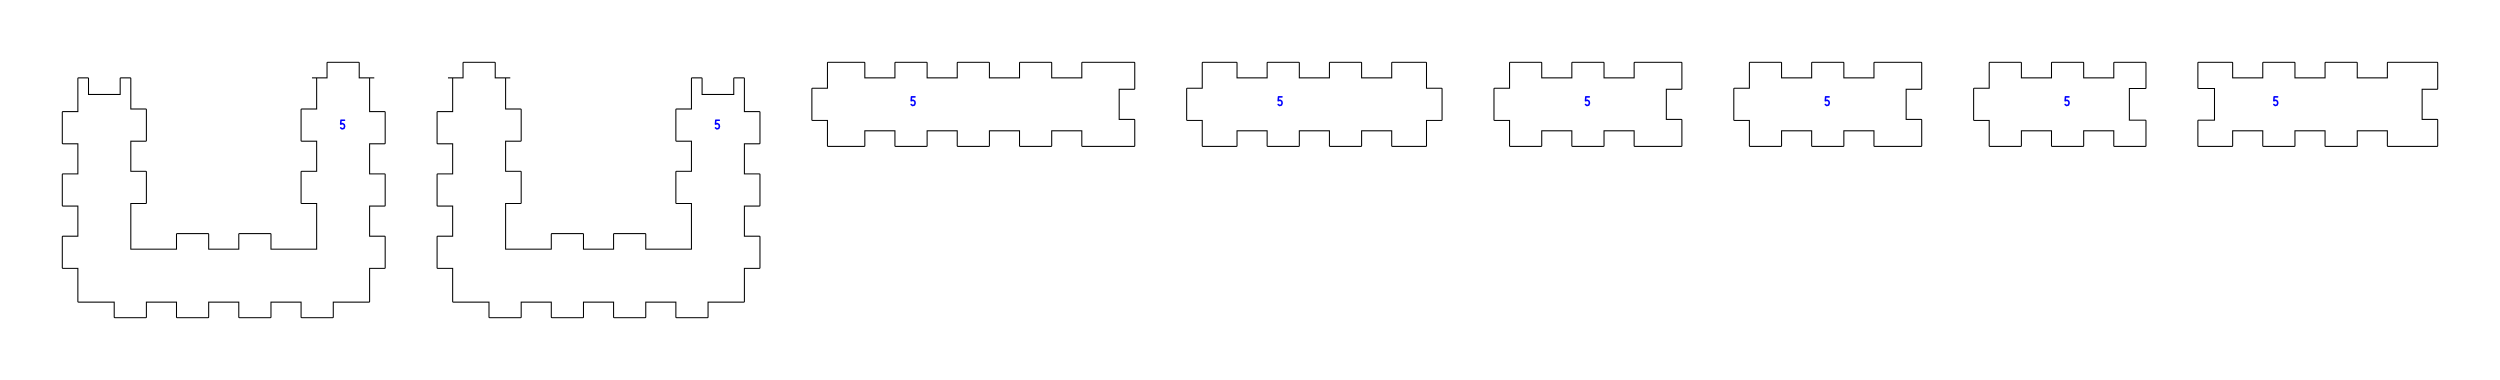
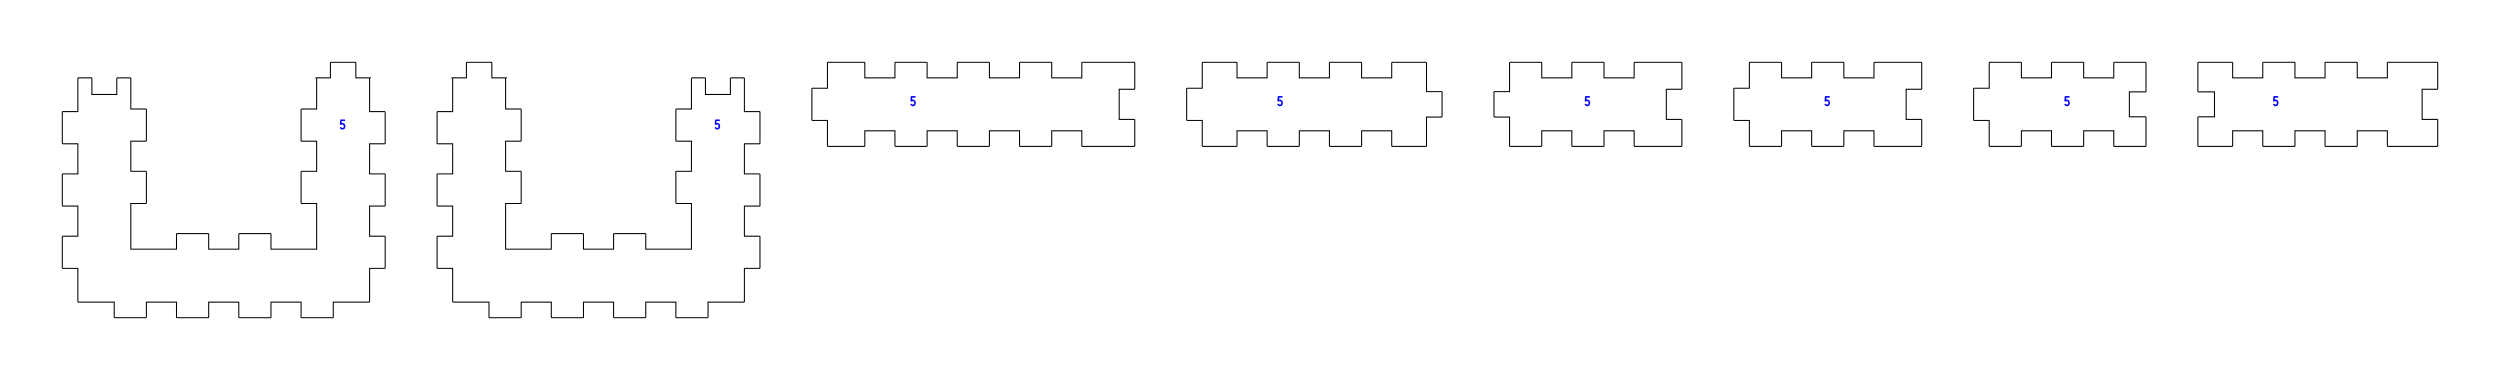
<svg xmlns="http://www.w3.org/2000/svg" width="481.60mm" height="73.20mm" viewBox="0 0 481.60 73.20">
  <g transform="translate(12.000,12.000)">
    <g transform="translate(-10.000,-10.000)">
-       <path d="M 13.100 56.200 H 20.000 V 59.100 C 20.000 59.155 20.045 59.200 20.100 59.200 H 26.100 C 26.155 59.200 26.200 59.155 26.200 59.100 V 56.200 H 32.000 V 59.100 C 32.000 59.155 32.045 59.200 32.100 59.200 H 38.100 C 38.155 59.200 38.200 59.155 38.200 59.100 V 56.200 H 44.000 V 59.100 C 44.000 59.155 44.045 59.200 44.100 59.200 H 50.100 C 50.155 59.200 50.200 59.155 50.200 59.100 V 56.200 H 56.000 V 59.100 C 56.000 59.155 56.045 59.200 56.100 59.200 H 62.100 C 62.155 59.200 62.200 59.155 62.200 59.100 V 56.200 H 69.100 C 69.155 56.200 69.200 56.155 69.200 56.100 V 49.700 H 72.100 C 72.155 49.700 72.200 49.655 72.200 49.600 V 43.600 C 72.200 43.545 72.155 43.500 72.100 43.500 H 69.200 V 37.700 H 72.100 C 72.155 37.700 72.200 37.655 72.200 37.600 V 31.600 C 72.200 31.545 72.155 31.500 72.100 31.500 H 69.200 V 25.700 H 72.100 C 72.155 25.700 72.200 25.655 72.200 25.600 V 19.600 C 72.200 19.545 72.155 19.500 72.100 19.500 H 69.200 V 13.100 C 69.200 13.045 69.155 13.000 69.100 13.000 H 70.100 H 67.200 V 10.100 C 67.200 10.045 67.155 10.000 67.100 10.000 H 61.100 C 61.045 10.000 61.000 10.045 61.000 10.100 V 13.000 H 58.100 H 59.100 C 59.045 13.000 59.000 13.045 59.000 13.100 V 19.000 H 56.100 C 56.045 19.000 56.000 19.045 56.000 19.100 V 25.100 C 56.000 25.155 56.045 25.200 56.100 25.200 H 59.000 V 31.000 H 56.100 C 56.045 31.000 56.000 31.045 56.000 31.100 V 37.100 C 56.000 37.155 56.045 37.200 56.100 37.200 H 59.000 V 43.100 V 46.000 H 56.100 H 50.200 V 43.100 C 50.200 43.045 50.155 43.000 50.100 43.000 H 44.100 C 44.045 43.000 44.000 43.045 44.000 43.100 V 46.000 H 38.200 V 43.100 C 38.200 43.045 38.155 43.000 38.100 43.000 H 32.100 C 32.045 43.000 32.000 43.045 32.000 43.100 V 46.000 H 26.100 H 23.200 V 43.100 V 37.200 H 26.100 C 26.155 37.200 26.200 37.155 26.200 37.100 V 31.100 C 26.200 31.045 26.155 31.000 26.100 31.000 H 23.200 V 25.200 H 26.100 C 26.155 25.200 26.200 25.155 26.200 25.100 V 19.100 C 26.200 19.045 26.155 19.000 26.100 19.000 H 23.200 V 13.100 C 23.200 13.045 23.155 13.000 23.100 13.000 H 21.250 C 21.195 13.000 21.150 13.045 21.150 13.100 V 13.300 V 16.200 H 18.250 H 17.950 H 15.050 V 13.300 V 13.100 C 15.050 13.045 15.005 13.000 14.950 13.000 H 13.100 C 13.045 13.000 13.000 13.045 13.000 13.100 V 19.500 H 10.100 C 10.045 19.500 10.000 19.545 10.000 19.600 V 25.600 C 10.000 25.655 10.045 25.700 10.100 25.700 H 13.000 V 31.500 H 10.100 C 10.045 31.500 10.000 31.545 10.000 31.600 V 37.600 C 10.000 37.655 10.045 37.700 10.100 37.700 H 13.000 V 43.500 H 10.100 C 10.045 43.500 10.000 43.545 10.000 43.600 V 49.600 C 10.000 49.655 10.045 49.700 10.100 49.700 H 13.000 V 56.100 C 13.000 56.155 13.045 56.200 13.100 56.200 Z" fill="none" stroke="#000000" stroke-width="0.2" />
+       <path d="M 13.100 56.200 H 20.000 V 59.100 C 20.000 59.155 20.045 59.200 20.100 59.200 H 26.100 C 26.155 59.200 26.200 59.155 26.200 59.100 V 56.200 H 32.000 V 59.100 C 32.000 59.155 32.045 59.200 32.100 59.200 H 38.100 C 38.155 59.200 38.200 59.155 38.200 59.100 V 56.200 H 44.000 V 59.100 C 44.000 59.155 44.045 59.200 44.100 59.200 H 50.100 C 50.155 59.200 50.200 59.155 50.200 59.100 V 56.200 H 56.000 V 59.100 C 56.000 59.155 56.045 59.200 56.100 59.200 H 62.100 C 62.155 59.200 62.200 59.155 62.200 59.100 V 56.200 H 69.100 C 69.155 56.200 69.200 56.155 69.200 56.100 V 49.700 H 72.100 C 72.155 49.700 72.200 49.655 72.200 49.600 V 43.600 C 72.200 43.545 72.155 43.500 72.100 43.500 H 69.200 V 37.700 H 72.100 C 72.155 37.700 72.200 37.655 72.200 37.600 V 31.600 C 72.200 31.545 72.155 31.500 72.100 31.500 H 69.200 V 25.700 H 72.100 C 72.155 25.700 72.200 25.655 72.200 25.600 V 19.600 C 72.200 19.545 72.155 19.500 72.100 19.500 H 69.200 V 13.100 C 69.200 13.045 69.155 13.000 69.100 13.000 H 69.450 H 66.550 V 10.100 C 66.550 10.045 66.505 10.000 66.450 10.000 H 61.750 C 61.695 10.000 61.650 10.045 61.650 10.100 V 13.000 H 58.750 H 59.100 C 59.045 13.000 59.000 13.045 59.000 13.100 V 19.000 H 56.100 C 56.045 19.000 56.000 19.045 56.000 19.100 V 25.100 C 56.000 25.155 56.045 25.200 56.100 25.200 H 59.000 V 31.000 H 56.100 C 56.045 31.000 56.000 31.045 56.000 31.100 V 37.100 C 56.000 37.155 56.045 37.200 56.100 37.200 H 59.000 V 43.100 V 46.000 H 56.100 H 50.200 V 43.100 C 50.200 43.045 50.155 43.000 50.100 43.000 H 44.100 C 44.045 43.000 44.000 43.045 44.000 43.100 V 46.000 H 38.200 V 43.100 C 38.200 43.045 38.155 43.000 38.100 43.000 H 32.100 C 32.045 43.000 32.000 43.045 32.000 43.100 V 46.000 H 26.100 H 23.200 V 43.100 V 37.200 H 26.100 C 26.155 37.200 26.200 37.155 26.200 37.100 V 31.100 C 26.200 31.045 26.155 31.000 26.100 31.000 H 23.200 V 25.200 H 26.100 C 26.155 25.200 26.200 25.155 26.200 25.100 V 19.100 C 26.200 19.045 26.155 19.000 26.100 19.000 H 23.200 V 13.100 C 23.200 13.045 23.155 13.000 23.100 13.000 H 20.600 C 20.545 13.000 20.500 13.045 20.500 13.100 V 13.300 V 16.200 H 17.600 H 18.600 H 15.700 V 13.300 V 13.100 C 15.700 13.045 15.655 13.000 15.600 13.000 H 13.100 C 13.045 13.000 13.000 13.045 13.000 13.100 V 19.500 H 10.100 C 10.045 19.500 10.000 19.545 10.000 19.600 V 25.600 C 10.000 25.655 10.045 25.700 10.100 25.700 H 13.000 V 31.500 H 10.100 C 10.045 31.500 10.000 31.545 10.000 31.600 V 37.600 C 10.000 37.655 10.045 37.700 10.100 37.700 H 13.000 V 43.500 H 10.100 C 10.045 43.500 10.000 43.545 10.000 43.600 V 49.600 C 10.000 49.655 10.045 49.700 10.100 49.700 H 13.000 V 56.100 C 13.000 56.155 13.045 56.200 13.100 56.200 Z" fill="none" stroke="#000000" stroke-width="0.2" />
    </g>
    <g transform="translate(53.48,12.83)">
      <polyline points="0.88,-1.67 0.21,-1.67 0.15,-0.92 0.52,-1.03 0.83,-0.83 0.91,-0.47 0.78,-0.10 0.41,0.00 0.15,-0.20" fill="none" stroke="#0000ff" stroke-width="0.3" stroke-linecap="round" stroke-linejoin="round" />
    </g>
  </g>
  <g transform="translate(84.200,12.000)">
    <g transform="translate(-73.700,-10.000)">
-       <path d="M 132.800 56.200 H 125.900 V 59.100 C 125.900 59.155 125.855 59.200 125.800 59.200 H 119.800 C 119.745 59.200 119.700 59.155 119.700 59.100 V 56.200 H 113.900 V 59.100 C 113.900 59.155 113.855 59.200 113.800 59.200 H 107.800 C 107.745 59.200 107.700 59.155 107.700 59.100 V 56.200 H 101.900 V 59.100 C 101.900 59.155 101.855 59.200 101.800 59.200 H 95.800 C 95.745 59.200 95.700 59.155 95.700 59.100 V 56.200 H 89.900 V 59.100 C 89.900 59.155 89.855 59.200 89.800 59.200 H 83.800 C 83.745 59.200 83.700 59.155 83.700 59.100 V 56.200 H 76.800 C 76.745 56.200 76.700 56.155 76.700 56.100 V 49.700 H 73.800 C 73.745 49.700 73.700 49.655 73.700 49.600 V 43.600 C 73.700 43.545 73.745 43.500 73.800 43.500 H 76.700 V 37.700 H 73.800 C 73.745 37.700 73.700 37.655 73.700 37.600 V 31.600 C 73.700 31.545 73.745 31.500 73.800 31.500 H 76.700 V 25.700 H 73.800 C 73.745 25.700 73.700 25.655 73.700 25.600 V 19.600 C 73.700 19.545 73.745 19.500 73.800 19.500 H 76.700 V 13.100 C 76.700 13.045 76.745 13.000 76.800 13.000 H 75.800 H 78.700 V 10.100 C 78.700 10.045 78.745 10.000 78.800 10.000 H 84.800 C 84.855 10.000 84.900 10.045 84.900 10.100 V 13.000 H 87.800 H 86.800 C 86.855 13.000 86.900 13.045 86.900 13.100 V 19.000 H 89.800 C 89.855 19.000 89.900 19.045 89.900 19.100 V 25.100 C 89.900 25.155 89.855 25.200 89.800 25.200 H 86.900 V 31.000 H 89.800 C 89.855 31.000 89.900 31.045 89.900 31.100 V 37.100 C 89.900 37.155 89.855 37.200 89.800 37.200 H 86.900 V 43.100 V 46.000 H 89.800 H 95.700 V 43.100 C 95.700 43.045 95.745 43.000 95.800 43.000 H 101.800 C 101.855 43.000 101.900 43.045 101.900 43.100 V 46.000 H 107.700 V 43.100 C 107.700 43.045 107.745 43.000 107.800 43.000 H 113.800 C 113.855 43.000 113.900 43.045 113.900 43.100 V 46.000 H 119.800 H 122.700 V 43.100 V 37.200 H 119.800 C 119.745 37.200 119.700 37.155 119.700 37.100 V 31.100 C 119.700 31.045 119.745 31.000 119.800 31.000 H 122.700 V 25.200 H 119.800 C 119.745 25.200 119.700 25.155 119.700 25.100 V 19.100 C 119.700 19.045 119.745 19.000 119.800 19.000 H 122.700 V 13.100 C 122.700 13.045 122.745 13.000 122.800 13.000 H 124.650 C 124.705 13.000 124.750 13.045 124.750 13.100 V 13.300 V 16.200 H 127.650 H 127.950 H 130.850 V 13.300 V 13.100 C 130.850 13.045 130.895 13.000 130.950 13.000 H 132.800 C 132.855 13.000 132.900 13.045 132.900 13.100 V 19.500 H 135.800 C 135.855 19.500 135.900 19.545 135.900 19.600 V 25.600 C 135.900 25.655 135.855 25.700 135.800 25.700 H 132.900 V 31.500 H 135.800 C 135.855 31.500 135.900 31.545 135.900 31.600 V 37.600 C 135.900 37.655 135.855 37.700 135.800 37.700 H 132.900 V 43.500 H 135.800 C 135.855 43.500 135.900 43.545 135.900 43.600 V 49.600 C 135.900 49.655 135.855 49.700 135.800 49.700 H 132.900 V 56.100 C 132.900 56.155 132.855 56.200 132.800 56.200 Z" fill="none" stroke="#000000" stroke-width="0.2" />
+       <path d="M 132.800 56.200 H 125.900 V 59.100 C 125.900 59.155 125.855 59.200 125.800 59.200 H 119.800 C 119.745 59.200 119.700 59.155 119.700 59.100 V 56.200 H 113.900 V 59.100 C 113.900 59.155 113.855 59.200 113.800 59.200 H 107.800 C 107.745 59.200 107.700 59.155 107.700 59.100 V 56.200 H 101.900 V 59.100 C 101.900 59.155 101.855 59.200 101.800 59.200 H 95.800 C 95.745 59.200 95.700 59.155 95.700 59.100 V 56.200 H 89.900 V 59.100 C 89.900 59.155 89.855 59.200 89.800 59.200 H 83.800 C 83.745 59.200 83.700 59.155 83.700 59.100 V 56.200 H 76.800 C 76.745 56.200 76.700 56.155 76.700 56.100 V 49.700 H 73.800 C 73.745 49.700 73.700 49.655 73.700 49.600 V 43.600 C 73.700 43.545 73.745 43.500 73.800 43.500 H 76.700 V 37.700 H 73.800 C 73.745 37.700 73.700 37.655 73.700 37.600 V 31.600 C 73.700 31.545 73.745 31.500 73.800 31.500 H 76.700 V 25.700 H 73.800 C 73.745 25.700 73.700 25.655 73.700 25.600 V 19.600 C 73.700 19.545 73.745 19.500 73.800 19.500 H 76.700 V 13.100 C 76.700 13.045 76.745 13.000 76.800 13.000 H 76.450 H 79.350 V 10.100 C 79.350 10.045 79.395 10.000 79.450 10.000 H 84.150 C 84.205 10.000 84.250 10.045 84.250 10.100 V 13.000 H 87.150 H 86.800 C 86.855 13.000 86.900 13.045 86.900 13.100 V 19.000 H 89.800 C 89.855 19.000 89.900 19.045 89.900 19.100 V 25.100 C 89.900 25.155 89.855 25.200 89.800 25.200 H 86.900 V 31.000 H 89.800 C 89.855 31.000 89.900 31.045 89.900 31.100 V 37.100 C 89.900 37.155 89.855 37.200 89.800 37.200 H 86.900 V 43.100 V 46.000 H 89.800 H 95.700 V 43.100 C 95.700 43.045 95.745 43.000 95.800 43.000 H 101.800 C 101.855 43.000 101.900 43.045 101.900 43.100 V 46.000 H 107.700 V 43.100 C 107.700 43.045 107.745 43.000 107.800 43.000 H 113.800 C 113.855 43.000 113.900 43.045 113.900 43.100 V 46.000 H 119.800 H 122.700 V 43.100 V 37.200 H 119.800 C 119.745 37.200 119.700 37.155 119.700 37.100 V 31.100 C 119.700 31.045 119.745 31.000 119.800 31.000 H 122.700 V 25.200 H 119.800 C 119.745 25.200 119.700 25.155 119.700 25.100 V 19.100 C 119.700 19.045 119.745 19.000 119.800 19.000 H 122.700 V 13.100 C 122.700 13.045 122.745 13.000 122.800 13.000 H 125.300 C 125.355 13.000 125.400 13.045 125.400 13.100 V 13.300 V 16.200 H 128.300 H 127.300 H 130.200 V 13.300 V 13.100 C 130.200 13.045 130.245 13.000 130.300 13.000 H 132.800 C 132.855 13.000 132.900 13.045 132.900 13.100 V 19.500 H 135.800 C 135.855 19.500 135.900 19.545 135.900 19.600 V 25.600 C 135.900 25.655 135.855 25.700 135.800 25.700 H 132.900 V 31.500 H 135.800 C 135.855 31.500 135.900 31.545 135.900 31.600 V 37.600 C 135.900 37.655 135.855 37.700 135.800 37.700 H 132.900 V 43.500 H 135.800 C 135.855 43.500 135.900 43.545 135.900 43.600 V 49.600 C 135.900 49.655 135.855 49.700 135.800 49.700 H 132.900 V 56.100 C 132.900 56.155 132.855 56.200 132.800 56.200 Z" fill="none" stroke="#000000" stroke-width="0.2" />
    </g>
    <g transform="translate(53.48,12.83)">
      <polyline points="0.88,-1.67 0.21,-1.67 0.15,-0.92 0.52,-1.03 0.83,-0.83 0.91,-0.47 0.78,-0.10 0.41,0.00 0.15,-0.20" fill="none" stroke="#0000ff" stroke-width="0.3" stroke-linecap="round" stroke-linejoin="round" />
    </g>
  </g>
  <g transform="translate(156.400,12.000)">
    <g transform="translate(-138.250,-43.850)">
      <path d="M 141.350 60.050 H 148.350 C 148.405 60.050 148.450 60.005 148.450 59.950 V 57.050 H 154.250 V 59.950 C 154.250 60.005 154.295 60.050 154.350 60.050 H 160.350 C 160.405 60.050 160.450 60.005 160.450 59.950 V 57.050 H 166.250 V 59.950 C 166.250 60.005 166.295 60.050 166.350 60.050 H 172.350 C 172.405 60.050 172.450 60.005 172.450 59.950 V 57.050 H 178.250 V 59.950 C 178.250 60.005 178.295 60.050 178.350 60.050 H 184.350 C 184.405 60.050 184.450 60.005 184.450 59.950 V 57.050 H 190.250 V 59.950 C 190.250 60.005 190.295 60.050 190.350 60.050 H 197.350 H 200.350 C 200.405 60.050 200.450 60.005 200.450 59.950 V 56.950 V 54.950 C 200.450 54.895 200.405 54.850 200.350 54.850 H 197.450 V 49.050 H 200.350 C 200.405 49.050 200.450 49.005 200.450 48.950 V 46.950 V 43.950 C 200.450 43.895 200.405 43.850 200.350 43.850 H 197.350 H 190.350 C 190.295 43.850 190.250 43.895 190.250 43.950 V 46.850 H 184.450 V 43.950 C 184.450 43.895 184.405 43.850 184.350 43.850 H 178.350 C 178.295 43.850 178.250 43.895 178.250 43.950 V 46.850 H 172.450 V 43.950 C 172.450 43.895 172.405 43.850 172.350 43.850 H 166.350 C 166.295 43.850 166.250 43.895 166.250 43.950 V 46.850 H 160.450 V 43.950 C 160.450 43.895 160.405 43.850 160.350 43.850 H 154.350 C 154.295 43.850 154.250 43.895 154.250 43.950 V 46.850 H 148.450 V 43.950 C 148.450 43.895 148.405 43.850 148.350 43.850 H 141.350 C 141.295 43.850 141.250 43.895 141.250 43.950 V 46.950 V 48.850 H 138.350 C 138.295 48.850 138.250 48.895 138.250 48.950 V 54.950 C 138.250 55.005 138.295 55.050 138.350 55.050 H 141.250 V 56.950 V 59.950 C 141.250 60.005 141.295 60.050 141.350 60.050 Z" fill="none" stroke="#000000" stroke-width="0.2" />
    </g>
    <g transform="translate(18.98,8.33)">
      <polyline points="0.88,-1.67 0.21,-1.67 0.15,-0.92 0.52,-1.03 0.83,-0.83 0.91,-0.47 0.78,-0.10 0.41,0.00 0.15,-0.20" fill="none" stroke="#0000ff" stroke-width="0.3" stroke-linecap="round" stroke-linejoin="round" />
    </g>
  </g>
  <g transform="translate(228.600,12.000)">
    <g transform="translate(-203.650,-43.850)">
-       <path d="M 206.750 60.050 H 213.250 C 213.305 60.050 213.350 60.005 213.350 59.950 V 57.050 H 219.150 V 59.950 C 219.150 60.005 219.195 60.050 219.250 60.050 H 225.250 C 225.305 60.050 225.350 60.005 225.350 59.950 V 57.050 H 231.150 V 59.950 C 231.150 60.005 231.195 60.050 231.250 60.050 H 237.250 C 237.305 60.050 237.350 60.005 237.350 59.950 V 57.050 H 243.150 V 59.950 C 243.150 60.005 243.195 60.050 243.250 60.050 H 249.750 C 249.805 60.050 249.850 60.005 249.850 59.950 V 56.950 V 55.050 H 252.750 C 252.805 55.050 252.850 55.005 252.850 54.950 V 48.950 C 252.850 48.895 252.805 48.850 252.750 48.850 H 249.850 V 46.950 V 43.950 C 249.850 43.895 249.805 43.850 249.750 43.850 H 243.250 C 243.195 43.850 243.150 43.895 243.150 43.950 V 46.850 H 237.350 V 43.950 C 237.350 43.895 237.305 43.850 237.250 43.850 H 231.250 C 231.195 43.850 231.150 43.895 231.150 43.950 V 46.850 H 225.350 V 43.950 C 225.350 43.895 225.305 43.850 225.250 43.850 H 219.250 C 219.195 43.850 219.150 43.895 219.150 43.950 V 46.850 H 213.350 V 43.950 C 213.350 43.895 213.305 43.850 213.250 43.850 H 206.750 C 206.695 43.850 206.650 43.895 206.650 43.950 V 46.950 V 48.850 H 203.750 C 203.695 48.850 203.650 48.895 203.650 48.950 V 54.950 C 203.650 55.005 203.695 55.050 203.750 55.050 H 206.650 V 56.950 V 59.950 C 206.650 60.005 206.695 60.050 206.750 60.050 Z" fill="none" stroke="#000000" stroke-width="0.2" />
+       <path d="M 206.750 60.050 H 213.250 C 213.305 60.050 213.350 60.005 213.350 59.950 V 57.050 H 219.150 V 59.950 C 219.150 60.005 219.195 60.050 219.250 60.050 H 225.250 C 225.305 60.050 225.350 60.005 225.350 59.950 V 57.050 H 231.150 V 59.950 C 231.150 60.005 231.195 60.050 231.250 60.050 H 237.250 C 237.305 60.050 237.350 60.005 237.350 59.950 V 57.050 H 243.150 V 59.950 C 243.150 60.005 243.195 60.050 243.250 60.050 H 249.750 C 249.805 60.050 249.850 60.005 249.850 59.950 V 56.950 V 54.400 H 252.750 C 252.805 54.400 252.850 54.355 252.850 54.300 V 49.600 C 252.850 49.545 252.805 49.500 252.750 49.500 H 249.850 V 46.950 V 43.950 C 249.850 43.895 249.805 43.850 249.750 43.850 H 243.250 C 243.195 43.850 243.150 43.895 243.150 43.950 V 46.850 H 237.350 V 43.950 C 237.350 43.895 237.305 43.850 237.250 43.850 H 231.250 C 231.195 43.850 231.150 43.895 231.150 43.950 V 46.850 H 225.350 V 43.950 C 225.350 43.895 225.305 43.850 225.250 43.850 H 219.250 C 219.195 43.850 219.150 43.895 219.150 43.950 V 46.850 H 213.350 V 43.950 C 213.350 43.895 213.305 43.850 213.250 43.850 H 206.750 C 206.695 43.850 206.650 43.895 206.650 43.950 V 46.950 V 48.850 H 203.750 C 203.695 48.850 203.650 48.895 203.650 48.950 V 54.950 C 203.650 55.005 203.695 55.050 203.750 55.050 H 206.650 V 56.950 V 59.950 C 206.650 60.005 206.695 60.050 206.750 60.050 Z" fill="none" stroke="#000000" stroke-width="0.2" />
    </g>
    <g transform="translate(17.48,8.33)">
      <polyline points="0.88,-1.67 0.21,-1.67 0.15,-0.92 0.52,-1.03 0.83,-0.83 0.91,-0.47 0.78,-0.10 0.41,0.00 0.15,-0.20" fill="none" stroke="#0000ff" stroke-width="0.3" stroke-linecap="round" stroke-linejoin="round" />
    </g>
  </g>
  <g transform="translate(287.800,12.000)">
    <g transform="translate(-256.050,-43.850)">
-       <path d="M 259.150 60.050 H 265.150 C 265.205 60.050 265.250 60.005 265.250 59.950 V 57.050 H 271.050 V 59.950 C 271.050 60.005 271.095 60.050 271.150 60.050 H 277.150 C 277.205 60.050 277.250 60.005 277.250 59.950 V 57.050 H 283.050 V 59.950 C 283.050 60.005 283.095 60.050 283.150 60.050 H 289.150 H 292.150 C 292.205 60.050 292.250 60.005 292.250 59.950 V 56.950 V 54.950 C 292.250 54.895 292.205 54.850 292.150 54.850 H 289.250 V 49.050 H 292.150 C 292.205 49.050 292.250 49.005 292.250 48.950 V 46.950 V 43.950 C 292.250 43.895 292.205 43.850 292.150 43.850 H 289.150 H 283.150 C 283.095 43.850 283.050 43.895 283.050 43.950 V 46.850 H 277.250 V 43.950 C 277.250 43.895 277.205 43.850 277.150 43.850 H 271.150 C 271.095 43.850 271.050 43.895 271.050 43.950 V 46.850 H 265.250 V 43.950 C 265.250 43.895 265.205 43.850 265.150 43.850 H 259.150 C 259.095 43.850 259.050 43.895 259.050 43.950 V 46.950 V 48.850 H 256.150 C 256.095 48.850 256.050 48.895 256.050 48.950 V 54.950 C 256.050 55.005 256.095 55.050 256.150 55.050 H 259.050 V 56.950 V 59.950 C 259.050 60.005 259.095 60.050 259.150 60.050 Z" fill="none" stroke="#000000" stroke-width="0.2" />
+       <path d="M 259.150 60.050 H 265.150 C 265.205 60.050 265.250 60.005 265.250 59.950 V 57.050 H 271.050 V 59.950 C 271.050 60.005 271.095 60.050 271.150 60.050 H 277.150 C 277.205 60.050 277.250 60.005 277.250 59.950 V 57.050 H 283.050 V 59.950 C 283.050 60.005 283.095 60.050 283.150 60.050 H 289.150 H 292.150 C 292.205 60.050 292.250 60.005 292.250 59.950 V 56.950 V 54.950 C 292.250 54.895 292.205 54.850 292.150 54.850 H 289.250 V 49.050 H 292.150 C 292.205 49.050 292.250 49.005 292.250 48.950 V 46.950 V 43.950 C 292.250 43.895 292.205 43.850 292.150 43.850 H 289.150 H 283.150 C 283.095 43.850 283.050 43.895 283.050 43.950 V 46.850 H 277.250 V 43.950 C 277.250 43.895 277.205 43.850 277.150 43.850 H 271.150 C 271.095 43.850 271.050 43.895 271.050 43.950 V 46.850 H 265.250 V 43.950 C 265.250 43.895 265.205 43.850 265.150 43.850 H 259.150 C 259.095 43.850 259.050 43.895 259.050 43.950 V 46.950 V 49.500 H 256.150 C 256.095 49.500 256.050 49.545 256.050 49.600 V 54.300 C 256.050 54.355 256.095 54.400 256.150 54.400 H 259.050 V 56.950 V 59.950 C 259.050 60.005 259.095 60.050 259.150 60.050 Z" fill="none" stroke="#000000" stroke-width="0.2" />
    </g>
    <g transform="translate(17.48,8.33)">
      <polyline points="0.88,-1.67 0.21,-1.67 0.15,-0.92 0.52,-1.03 0.83,-0.83 0.91,-0.47 0.78,-0.10 0.41,0.00 0.15,-0.20" fill="none" stroke="#0000ff" stroke-width="0.3" stroke-linecap="round" stroke-linejoin="round" />
    </g>
  </g>
  <g transform="translate(334.000,12.000)">
    <g transform="translate(-295.450,-43.850)">
      <path d="M 298.550 60.050 H 304.550 C 304.605 60.050 304.650 60.005 304.650 59.950 V 57.050 H 310.450 V 59.950 C 310.450 60.005 310.495 60.050 310.550 60.050 H 316.550 C 316.605 60.050 316.650 60.005 316.650 59.950 V 57.050 H 322.450 V 59.950 C 322.450 60.005 322.495 60.050 322.550 60.050 H 328.550 H 331.550 C 331.605 60.050 331.650 60.005 331.650 59.950 V 56.950 V 54.950 C 331.650 54.895 331.605 54.850 331.550 54.850 H 328.650 V 49.050 H 331.550 C 331.605 49.050 331.650 49.005 331.650 48.950 V 46.950 V 43.950 C 331.650 43.895 331.605 43.850 331.550 43.850 H 328.550 H 322.550 C 322.495 43.850 322.450 43.895 322.450 43.950 V 46.850 H 316.650 V 43.950 C 316.650 43.895 316.605 43.850 316.550 43.850 H 310.550 C 310.495 43.850 310.450 43.895 310.450 43.950 V 46.850 H 304.650 V 43.950 C 304.650 43.895 304.605 43.850 304.550 43.850 H 298.550 C 298.495 43.850 298.450 43.895 298.450 43.950 V 46.950 V 48.850 H 295.550 C 295.495 48.850 295.450 48.895 295.450 48.950 V 54.950 C 295.450 55.005 295.495 55.050 295.550 55.050 H 298.450 V 56.950 V 59.950 C 298.450 60.005 298.495 60.050 298.550 60.050 Z" fill="none" stroke="#000000" stroke-width="0.2" />
    </g>
    <g transform="translate(17.48,8.33)">
      <polyline points="0.88,-1.67 0.21,-1.67 0.15,-0.92 0.52,-1.03 0.83,-0.83 0.91,-0.47 0.78,-0.10 0.41,0.00 0.15,-0.20" fill="none" stroke="#0000ff" stroke-width="0.3" stroke-linecap="round" stroke-linejoin="round" />
    </g>
  </g>
  <g transform="translate(380.200,12.000)">
    <g transform="translate(-334.850,-43.850)">
-       <path d="M 337.950 60.050 H 343.950 C 344.005 60.050 344.050 60.005 344.050 59.950 V 57.050 H 349.850 V 59.950 C 349.850 60.005 349.895 60.050 349.950 60.050 H 355.950 C 356.005 60.050 356.050 60.005 356.050 59.950 V 57.050 H 361.850 V 59.950 C 361.850 60.005 361.895 60.050 361.950 60.050 H 367.950 C 368.005 60.050 368.050 60.005 368.050 59.950 V 56.950 V 55.100 C 368.050 55.045 368.005 55.000 367.950 55.000 H 364.850 V 48.900 H 367.950 C 368.005 48.900 368.050 48.855 368.050 48.800 V 46.950 V 43.950 C 368.050 43.895 368.005 43.850 367.950 43.850 H 361.950 C 361.895 43.850 361.850 43.895 361.850 43.950 V 46.850 H 356.050 V 43.950 C 356.050 43.895 356.005 43.850 355.950 43.850 H 349.950 C 349.895 43.850 349.850 43.895 349.850 43.950 V 46.850 H 344.050 V 43.950 C 344.050 43.895 344.005 43.850 343.950 43.850 H 337.950 C 337.895 43.850 337.850 43.895 337.850 43.950 V 46.950 V 48.850 H 334.950 C 334.895 48.850 334.850 48.895 334.850 48.950 V 54.950 C 334.850 55.005 334.895 55.050 334.950 55.050 H 337.850 V 56.950 V 59.950 C 337.850 60.005 337.895 60.050 337.950 60.050 Z" fill="none" stroke="#000000" stroke-width="0.2" />
+       <path d="M 337.950 60.050 H 343.950 C 344.005 60.050 344.050 60.005 344.050 59.950 V 57.050 H 349.850 V 59.950 C 349.850 60.005 349.895 60.050 349.950 60.050 H 355.950 C 356.005 60.050 356.050 60.005 356.050 59.950 V 57.050 H 361.850 V 59.950 C 361.850 60.005 361.895 60.050 361.950 60.050 H 367.950 C 368.005 60.050 368.050 60.005 368.050 59.950 V 56.950 V 54.450 C 368.050 54.395 368.005 54.350 367.950 54.350 H 364.850 V 49.550 H 367.950 C 368.005 49.550 368.050 49.505 368.050 49.450 V 46.950 V 43.950 C 368.050 43.895 368.005 43.850 367.950 43.850 H 361.950 C 361.895 43.850 361.850 43.895 361.850 43.950 V 46.850 H 356.050 V 43.950 C 356.050 43.895 356.005 43.850 355.950 43.850 H 349.950 C 349.895 43.850 349.850 43.895 349.850 43.950 V 46.850 H 344.050 V 43.950 C 344.050 43.895 344.005 43.850 343.950 43.850 H 337.950 C 337.895 43.850 337.850 43.895 337.850 43.950 V 46.950 V 48.850 H 334.950 C 334.895 48.850 334.850 48.895 334.850 48.950 V 54.950 C 334.850 55.005 334.895 55.050 334.950 55.050 H 337.850 V 56.950 V 59.950 C 337.850 60.005 337.895 60.050 337.950 60.050 Z" fill="none" stroke="#000000" stroke-width="0.2" />
    </g>
    <g transform="translate(17.48,8.33)">
      <polyline points="0.88,-1.67 0.21,-1.67 0.15,-0.92 0.52,-1.03 0.83,-0.83 0.91,-0.47 0.78,-0.10 0.41,0.00 0.15,-0.20" fill="none" stroke="#0000ff" stroke-width="0.3" stroke-linecap="round" stroke-linejoin="round" />
    </g>
  </g>
  <g transform="translate(423.400,12.000)">
    <g transform="translate(-371.250,-43.850)">
-       <path d="M 371.350 60.050 H 377.850 C 377.905 60.050 377.950 60.005 377.950 59.950 V 57.050 H 383.750 V 59.950 C 383.750 60.005 383.795 60.050 383.850 60.050 H 389.850 C 389.905 60.050 389.950 60.005 389.950 59.950 V 57.050 H 395.750 V 59.950 C 395.750 60.005 395.795 60.050 395.850 60.050 H 401.850 C 401.905 60.050 401.950 60.005 401.950 59.950 V 57.050 H 407.750 V 59.950 C 407.750 60.005 407.795 60.050 407.850 60.050 H 414.350 H 417.350 C 417.405 60.050 417.450 60.005 417.450 59.950 V 56.950 V 54.950 C 417.450 54.895 417.405 54.850 417.350 54.850 H 414.450 V 49.050 H 417.350 C 417.405 49.050 417.450 49.005 417.450 48.950 V 46.950 V 43.950 C 417.450 43.895 417.405 43.850 417.350 43.850 H 414.350 H 407.850 C 407.795 43.850 407.750 43.895 407.750 43.950 V 46.850 H 401.950 V 43.950 C 401.950 43.895 401.905 43.850 401.850 43.850 H 395.850 C 395.795 43.850 395.750 43.895 395.750 43.950 V 46.850 H 389.950 V 43.950 C 389.950 43.895 389.905 43.850 389.850 43.850 H 383.850 C 383.795 43.850 383.750 43.895 383.750 43.950 V 46.850 H 377.950 V 43.950 C 377.950 43.895 377.905 43.850 377.850 43.850 H 371.350 C 371.295 43.850 371.250 43.895 371.250 43.950 V 46.950 V 48.800 C 371.250 48.855 371.295 48.900 371.350 48.900 H 374.450 V 55.000 H 371.350 C 371.295 55.000 371.250 55.045 371.250 55.100 V 56.950 V 59.950 C 371.250 60.005 371.295 60.050 371.350 60.050 Z" fill="none" stroke="#000000" stroke-width="0.2" />
+       <path d="M 371.350 60.050 H 377.850 C 377.905 60.050 377.950 60.005 377.950 59.950 V 57.050 H 383.750 V 59.950 C 383.750 60.005 383.795 60.050 383.850 60.050 H 389.850 C 389.905 60.050 389.950 60.005 389.950 59.950 V 57.050 H 395.750 V 59.950 C 395.750 60.005 395.795 60.050 395.850 60.050 H 401.850 C 401.905 60.050 401.950 60.005 401.950 59.950 V 57.050 H 407.750 V 59.950 C 407.750 60.005 407.795 60.050 407.850 60.050 H 414.350 H 417.350 C 417.405 60.050 417.450 60.005 417.450 59.950 V 56.950 V 54.950 C 417.450 54.895 417.405 54.850 417.350 54.850 H 414.450 V 49.050 H 417.350 C 417.405 49.050 417.450 49.005 417.450 48.950 V 46.950 V 43.950 C 417.450 43.895 417.405 43.850 417.350 43.850 H 414.350 H 407.850 C 407.795 43.850 407.750 43.895 407.750 43.950 V 46.850 H 401.950 V 43.950 C 401.950 43.895 401.905 43.850 401.850 43.850 H 395.850 C 395.795 43.850 395.750 43.895 395.750 43.950 V 46.850 H 389.950 V 43.950 C 389.950 43.895 389.905 43.850 389.850 43.850 H 383.850 C 383.795 43.850 383.750 43.895 383.750 43.950 V 46.850 H 377.950 V 43.950 C 377.950 43.895 377.905 43.850 377.850 43.850 H 371.350 C 371.295 43.850 371.250 43.895 371.250 43.950 V 46.950 V 49.450 C 371.250 49.505 371.295 49.550 371.350 49.550 H 374.450 V 54.350 H 371.350 C 371.295 54.350 371.250 54.395 371.250 54.450 V 56.950 V 59.950 C 371.250 60.005 371.295 60.050 371.350 60.050 Z" fill="none" stroke="#000000" stroke-width="0.2" />
    </g>
    <g transform="translate(14.48,8.33)">
      <polyline points="0.88,-1.67 0.21,-1.67 0.15,-0.92 0.52,-1.03 0.83,-0.83 0.91,-0.47 0.78,-0.10 0.41,0.00 0.15,-0.20" fill="none" stroke="#0000ff" stroke-width="0.3" stroke-linecap="round" stroke-linejoin="round" />
    </g>
  </g>
</svg>
